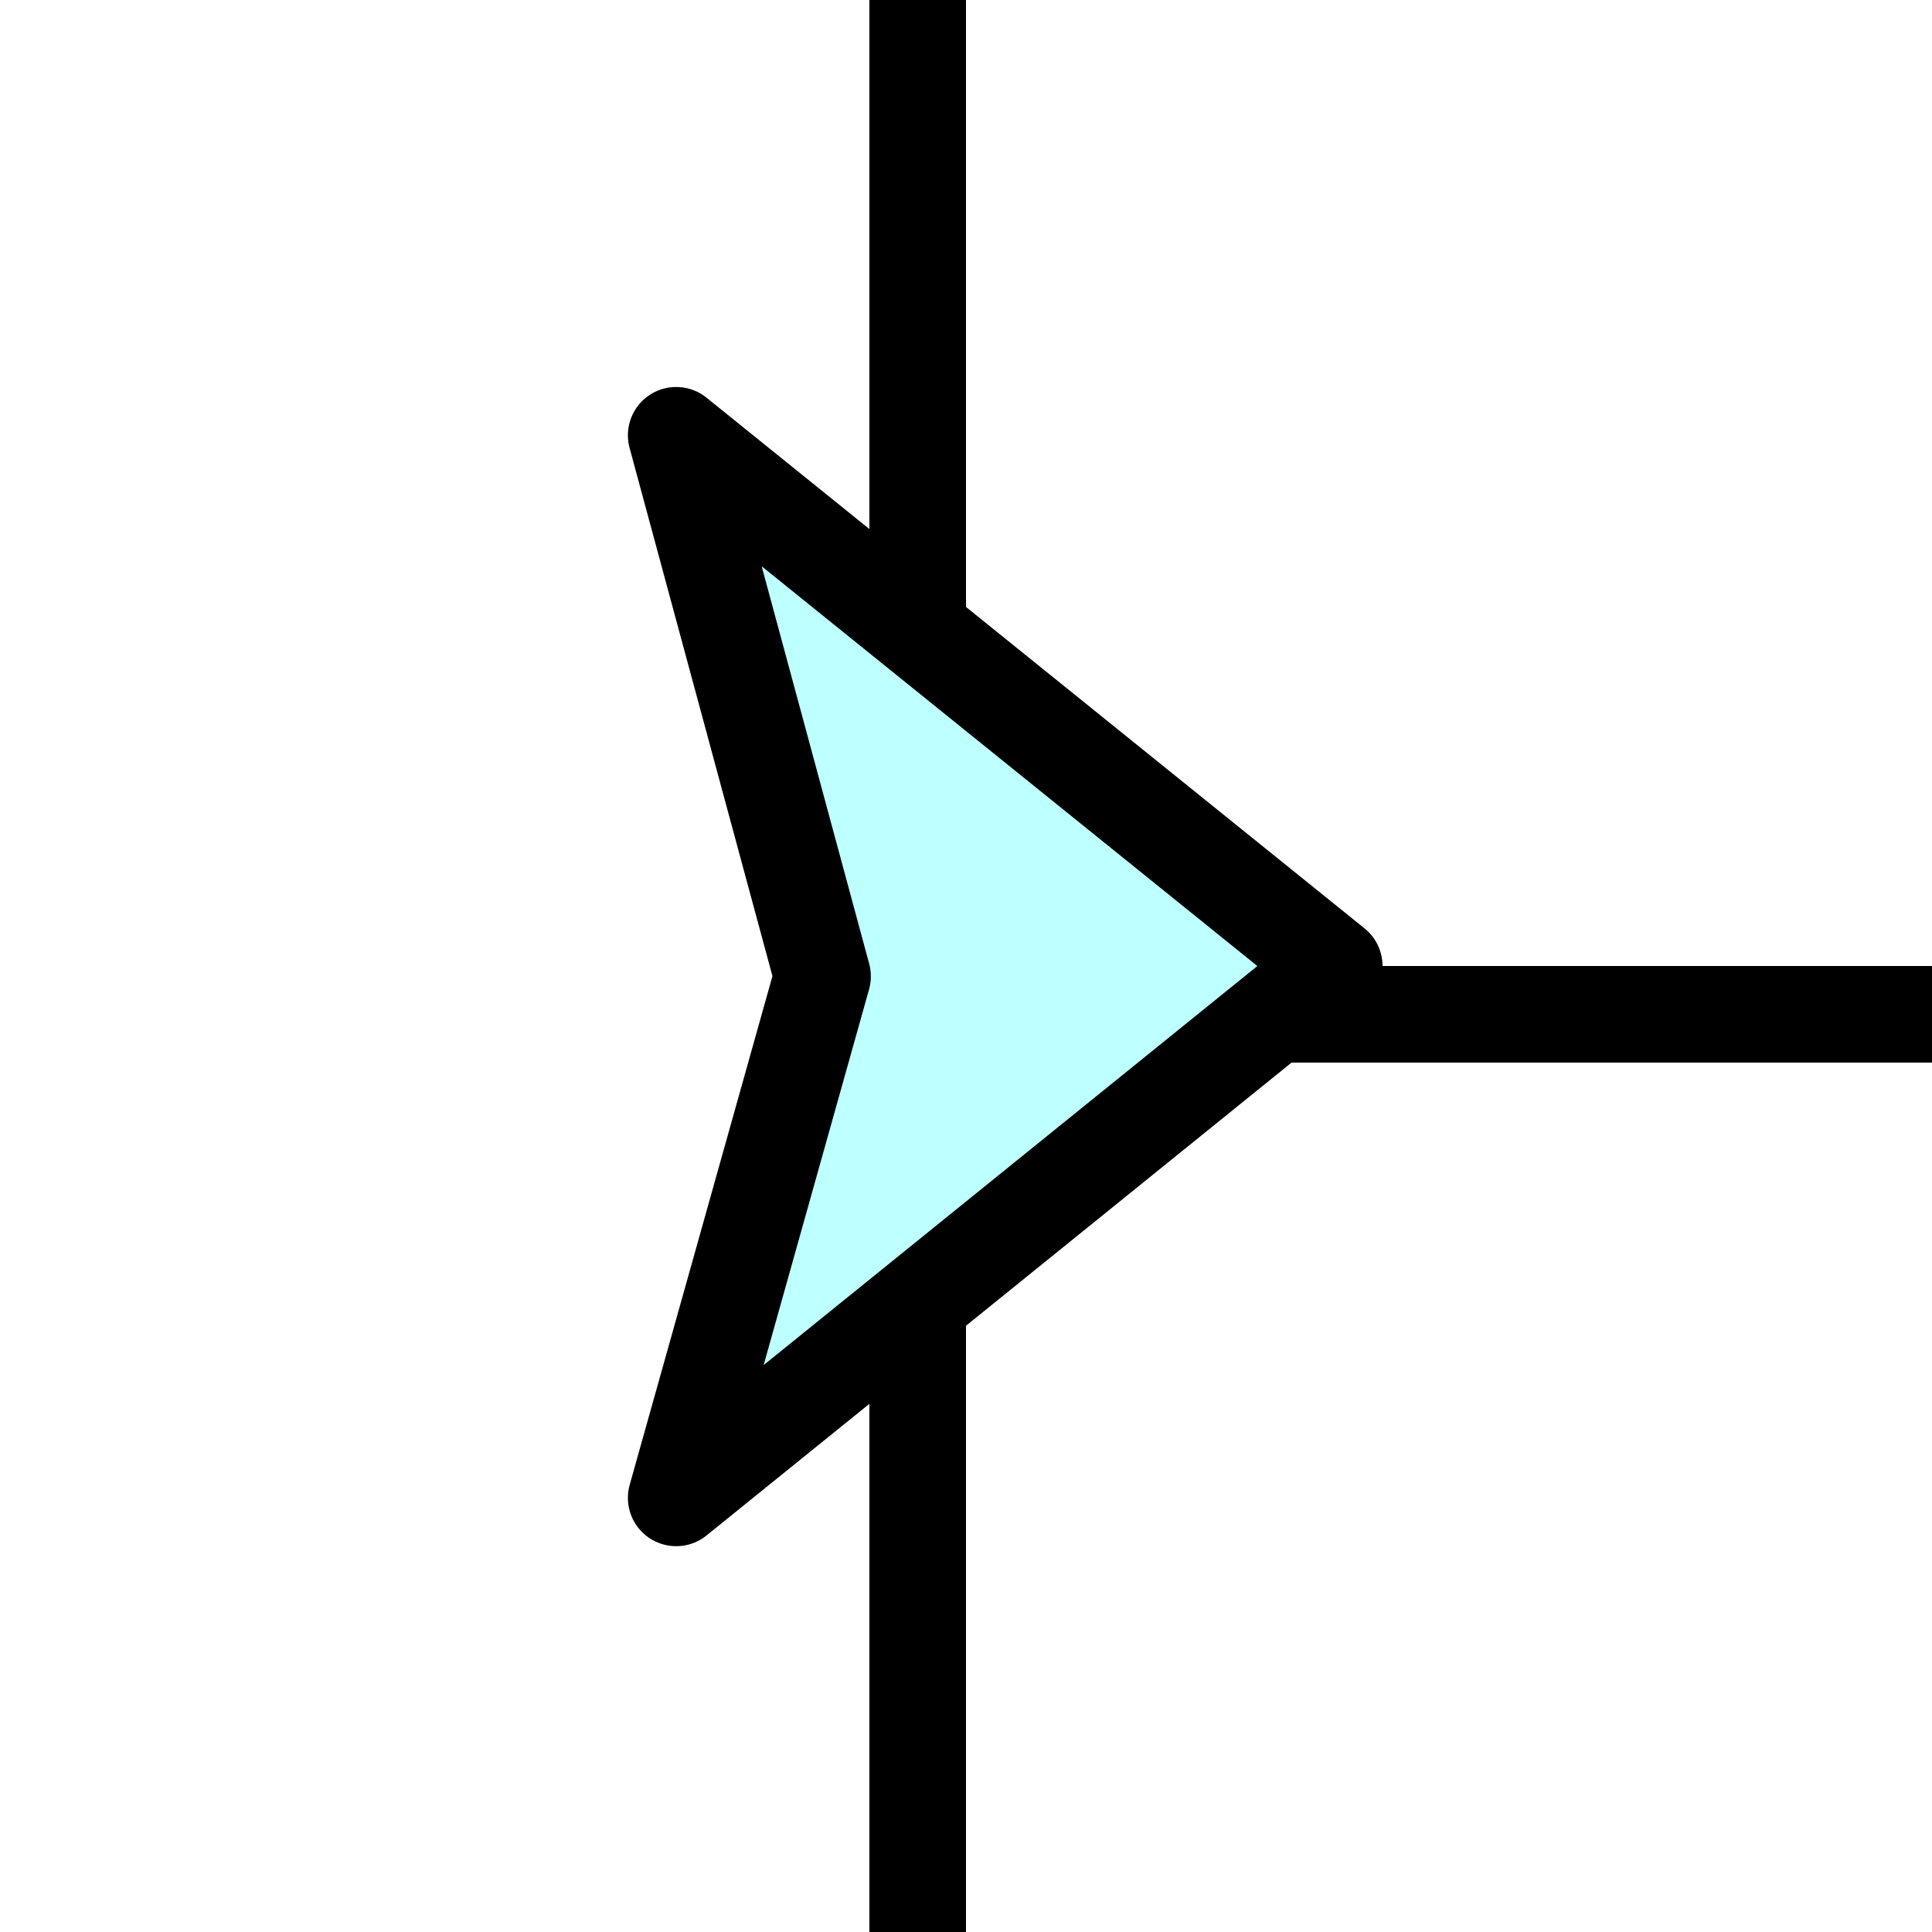
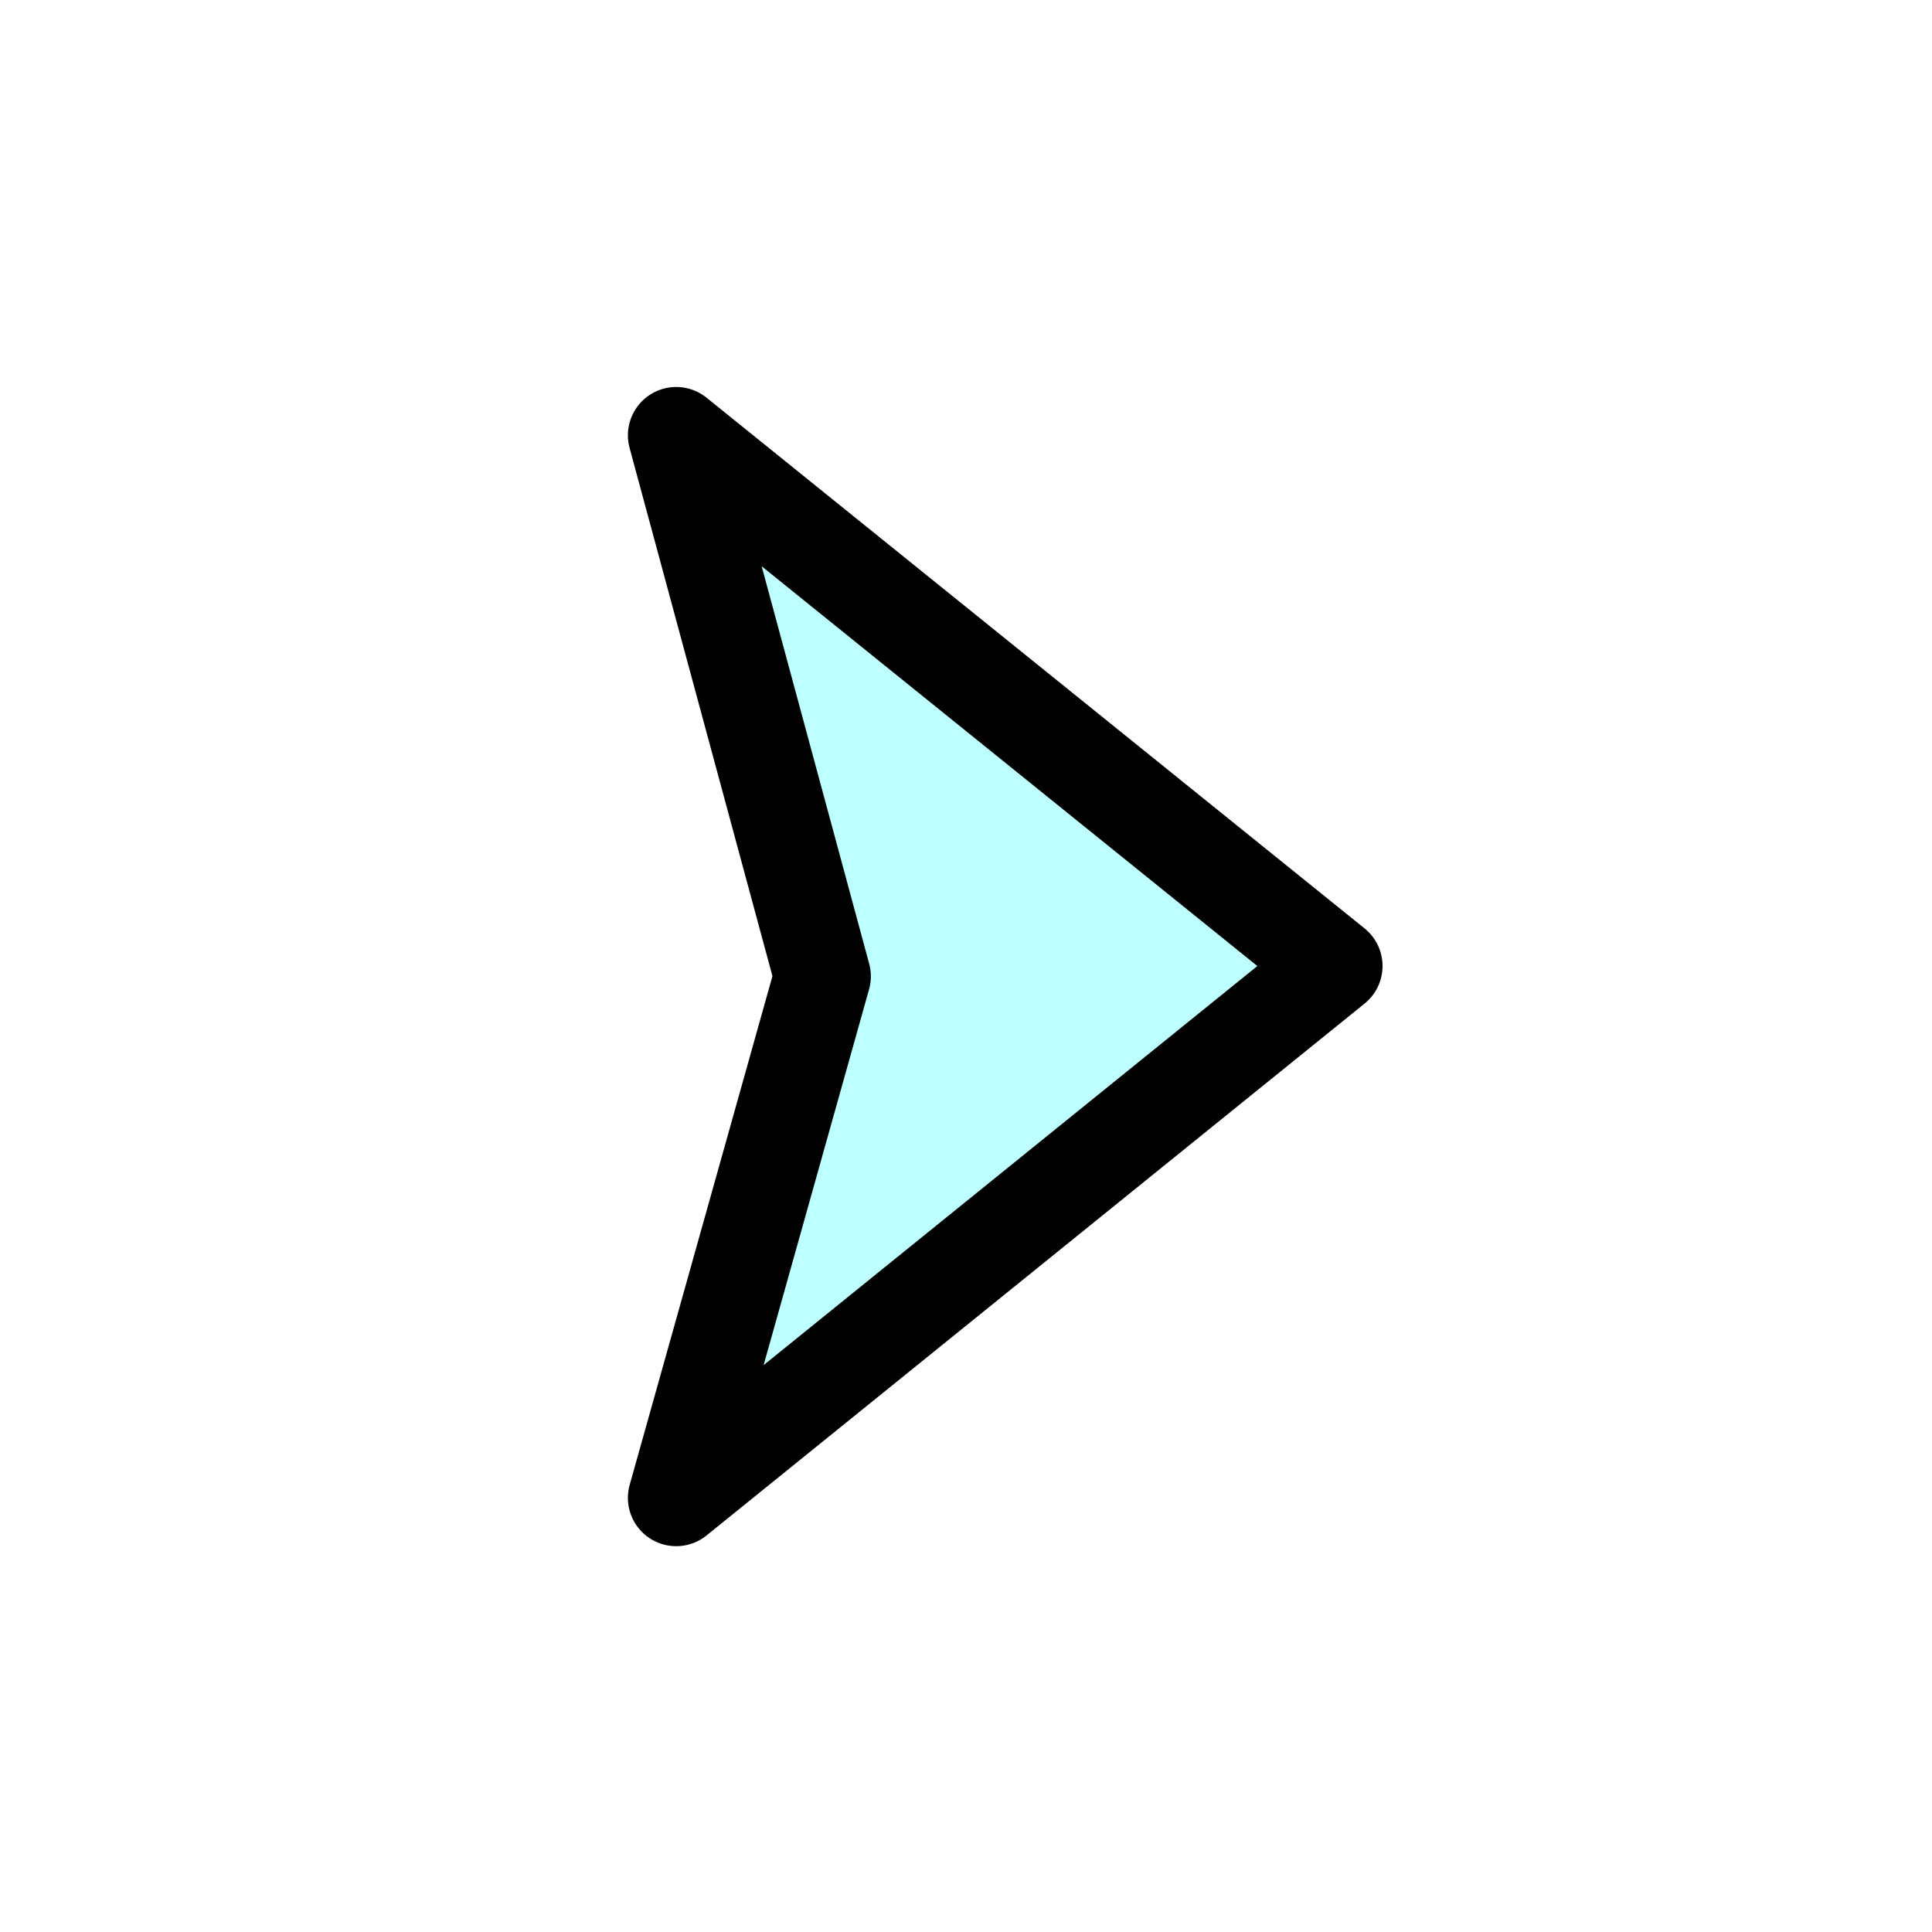
<svg xmlns="http://www.w3.org/2000/svg" width="20" height="20" id="svg2" version="1.1" viewBox="0 0 20 20">
  <defs id="defs4" />
  <g id="layer1" transform="translate(-1074.066,-336.598)">
-     <path style="opacity:1;vector-effect:none;fill:none;fill-opacity:0.601;stroke:#000000;stroke-width:1;stroke-linecap:butt;stroke-linejoin:round;stroke-miterlimit:4;stroke-dasharray:none;stroke-dashoffset:0;stroke-opacity:1" d="m 1094.066,347.098 h -10" id="path1730" />
-     <path style="opacity:1;vector-effect:none;fill:none;fill-opacity:0.601;stroke:#000000;stroke-width:1;stroke-linecap:butt;stroke-linejoin:round;stroke-miterlimit:4;stroke-dasharray:none;stroke-dashoffset:0;stroke-opacity:1" d="m 1083.566,336.598 v 20" id="path1728" />
    <path style="opacity:1;fill:#beffff;fill-opacity:1;stroke:#000000;stroke-width:1;stroke-linecap:round;stroke-linejoin:round;stroke-miterlimit:4;stroke-dasharray:none;stroke-dashoffset:0;stroke-opacity:1" d="m 1081.066,352.104 6.812,-5.506 -6.812,-5.494 1.515,5.601 z" id="path2474" />
  </g>
</svg>
